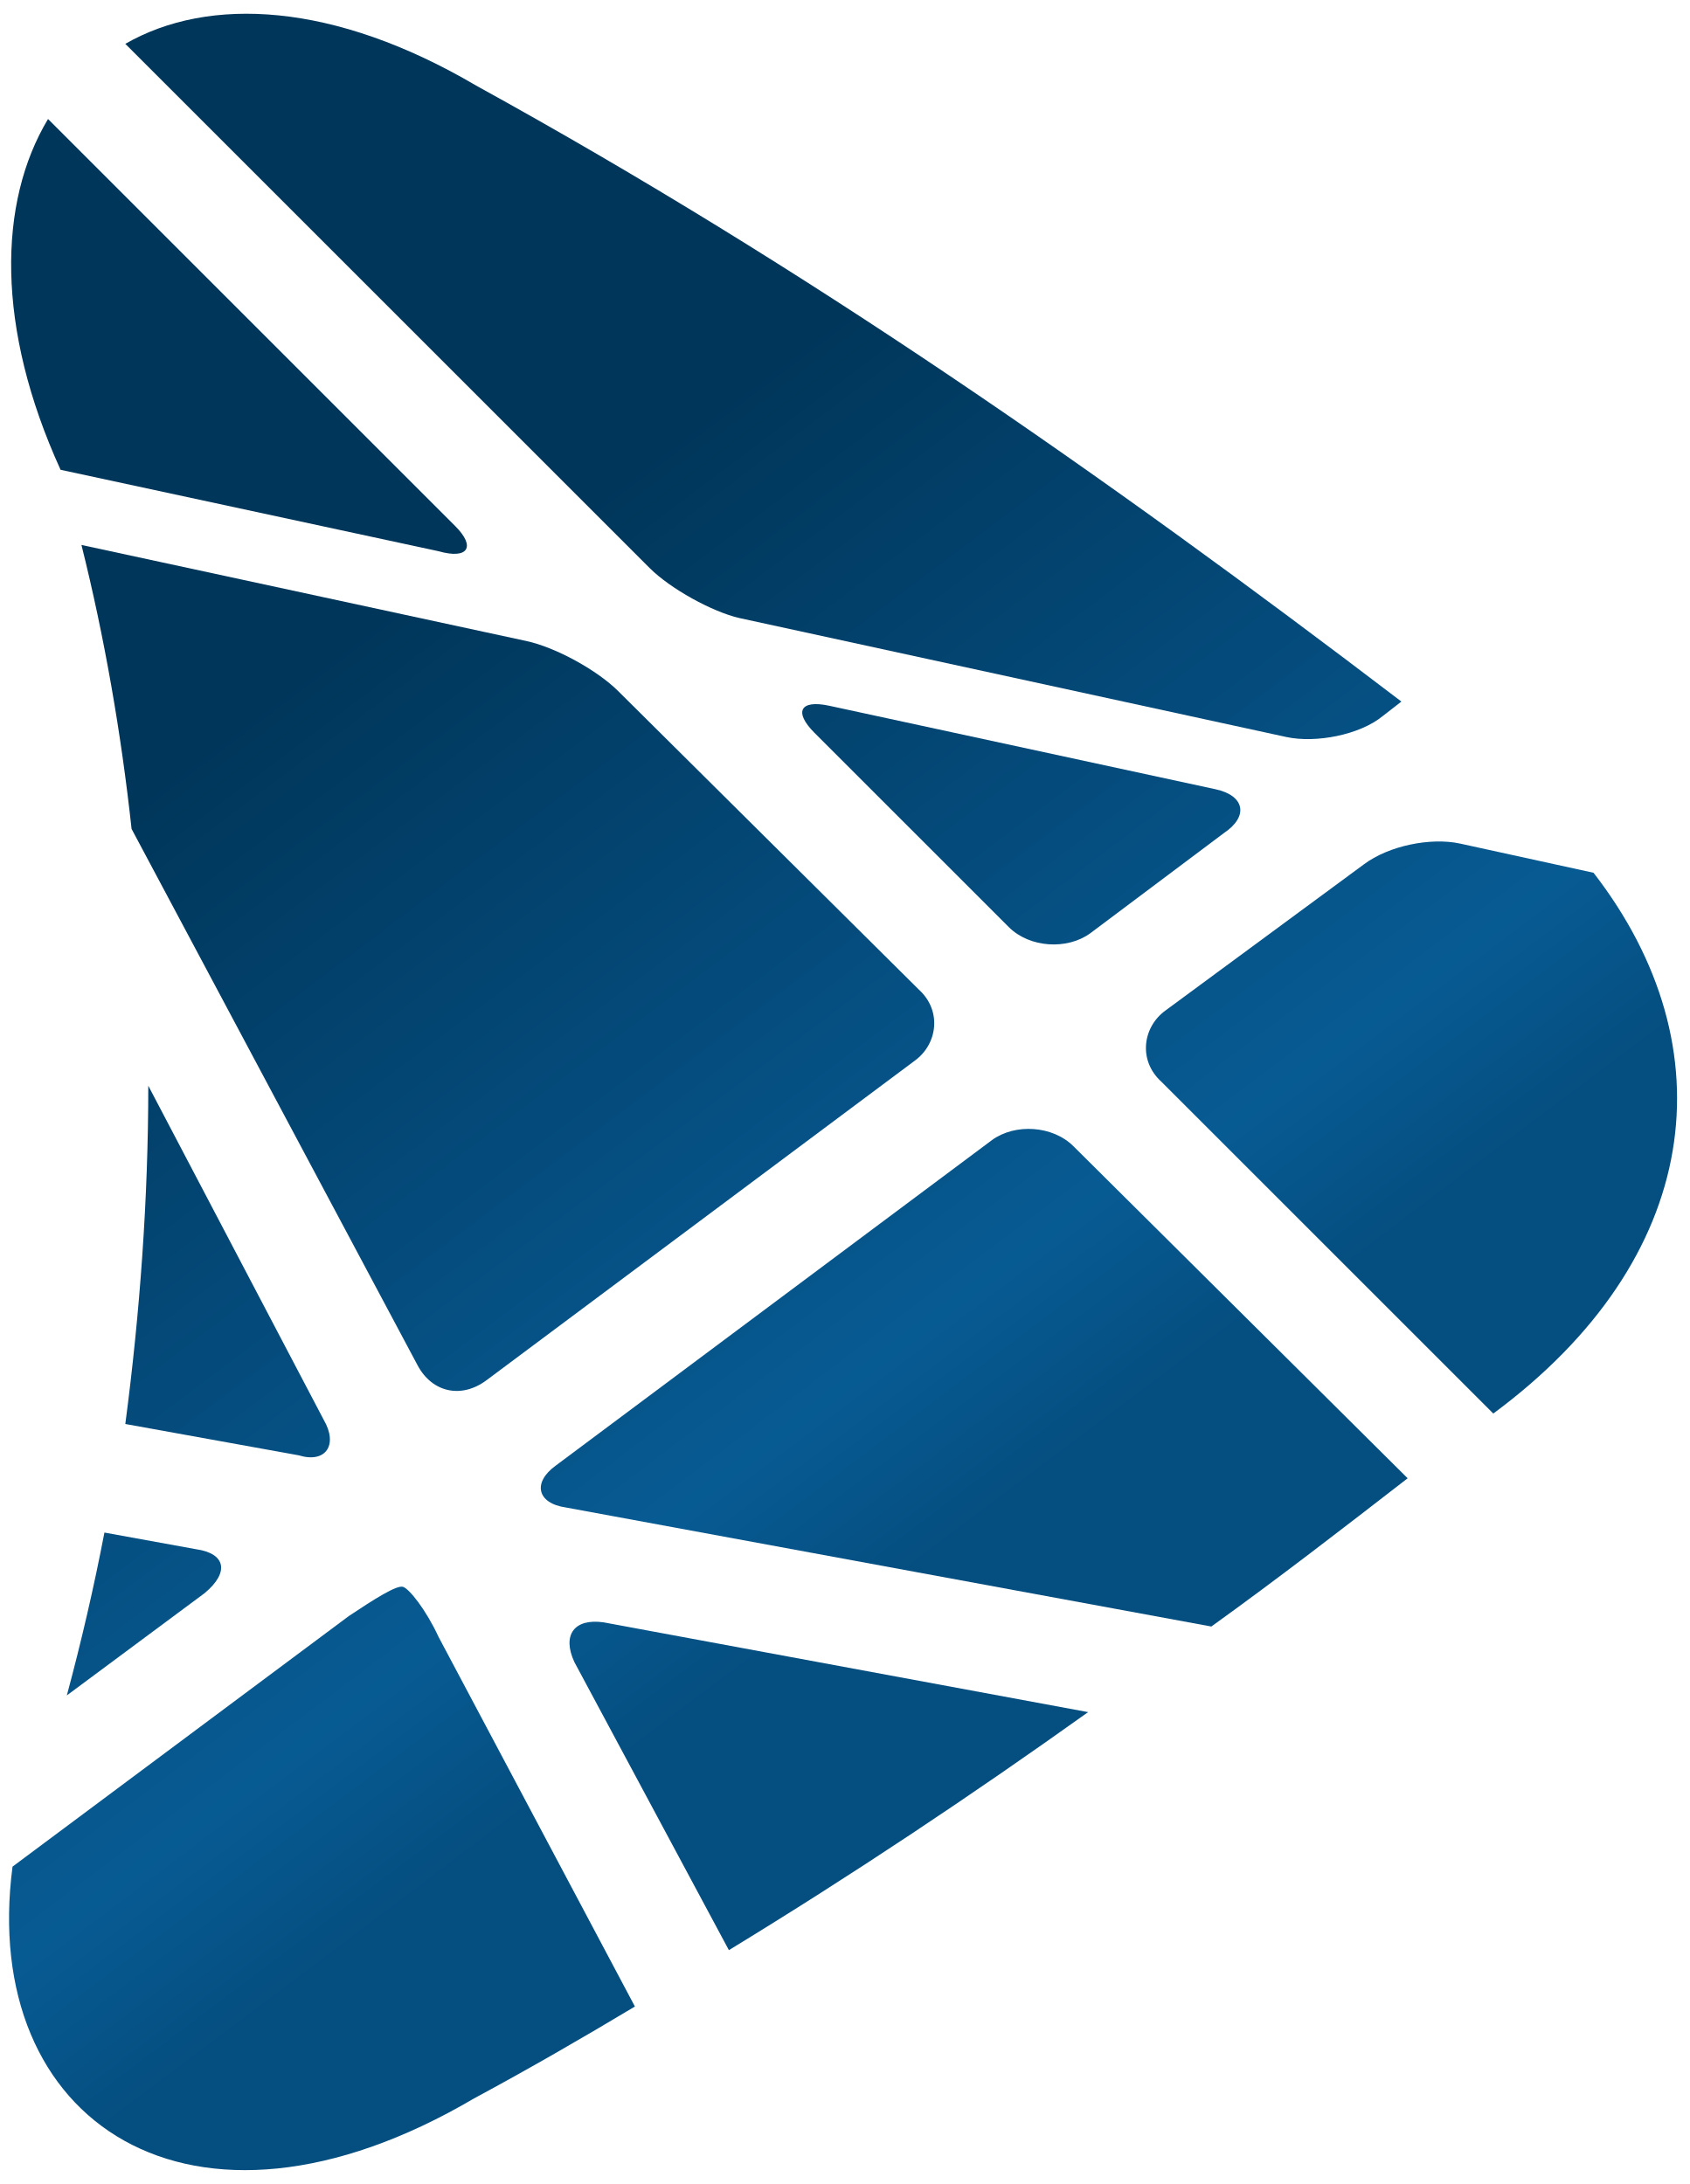
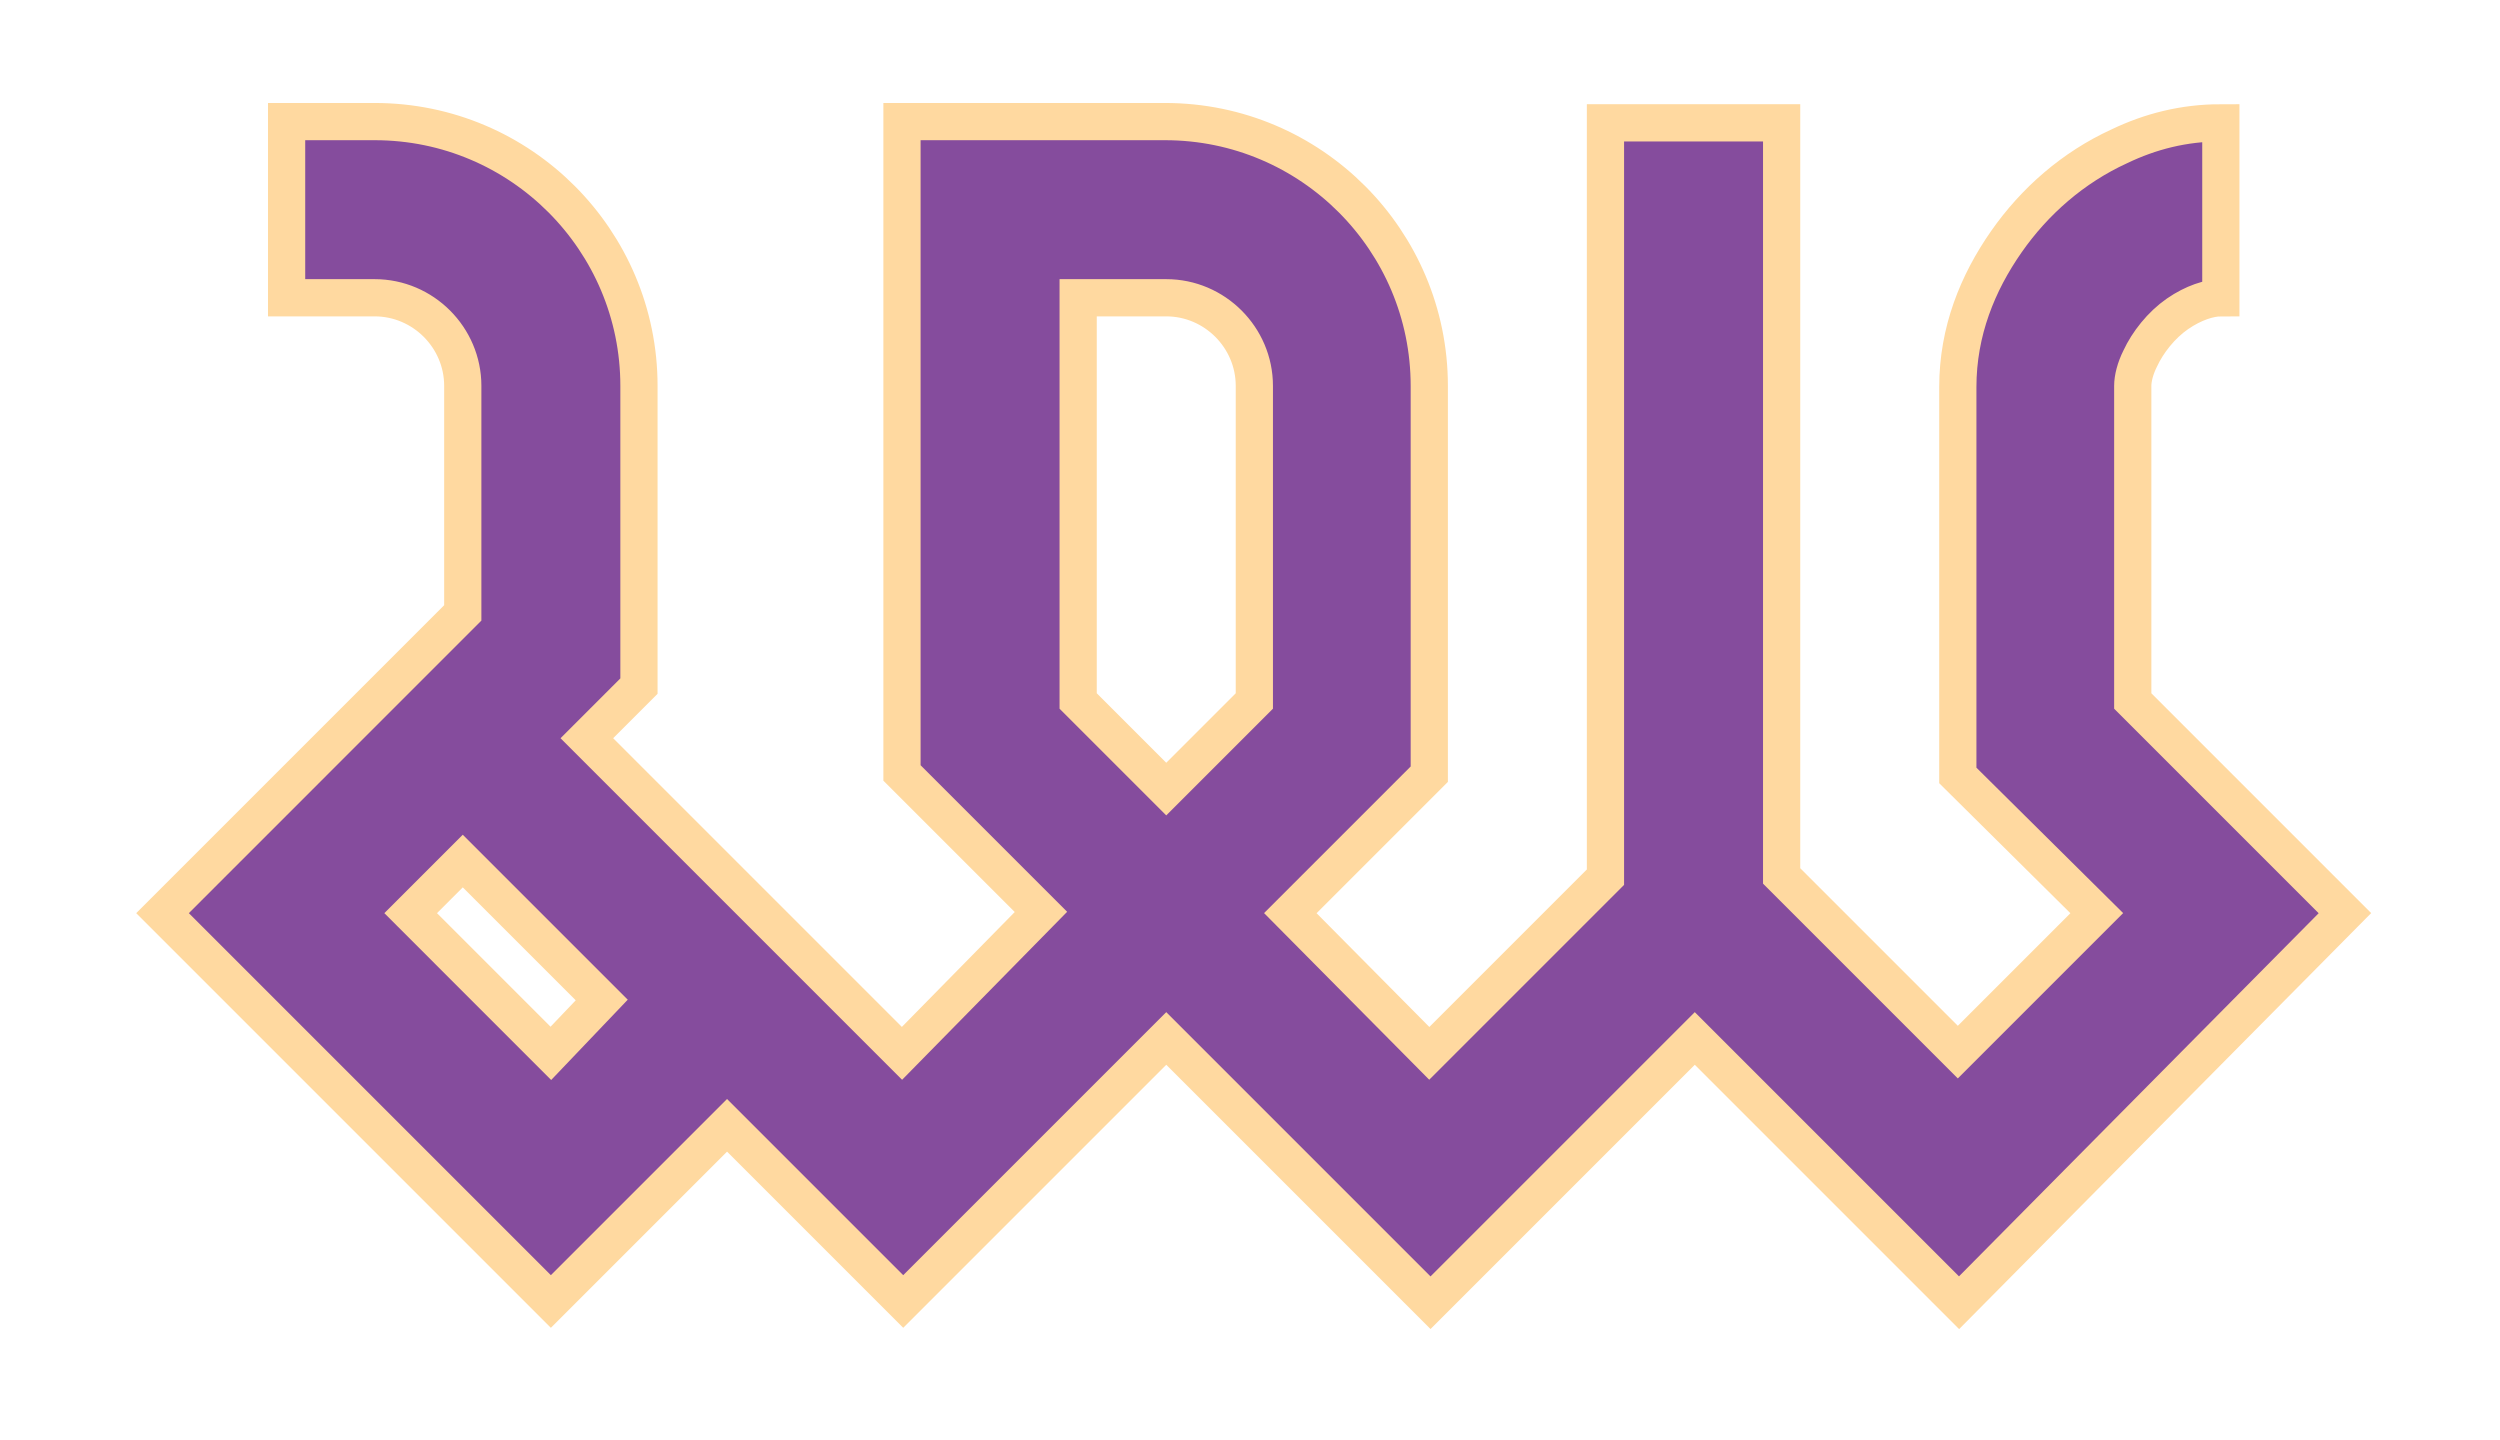
- <svg xmlns="http://www.w3.org/2000/svg" version="1.1" id="Layer_1" x="0px" y="0px" viewBox="0 0 80.9 104.6" style="enable-background:new 0 0 80.9 104.6;" xml:space="preserve">
+ <svg xmlns="http://www.w3.org/2000/svg" version="1.1" id="Layer_1" x="0px" y="0px" viewBox="0 0 201.5 116" style="enable-background:new 0 0 201.5 116;" xml:space="preserve">
  <style type="text/css">
- 	.st0{fill:url(#SVGID_1_);}
- 	.st1{fill:url(#SVGID_2_);}
- 	.st2{fill:url(#SVGID_3_);}
- 	.st3{fill:url(#SVGID_4_);}
- 	.st4{fill:url(#SVGID_5_);}
- 	.st5{fill:url(#SVGID_6_);}
- 	.st6{fill:url(#SVGID_7_);}
- 	.st7{fill:url(#SVGID_8_);}
- 	.st8{fill:url(#SVGID_9_);}
- 	.st9{fill:url(#SVGID_10_);}
+ 	.st0{display:none;fill:#854C9D;stroke:#FFD9A0;stroke-width:3;stroke-linecap:square;}
+ 	.st1{display:none;}
+ 	.st2{display:inline;fill:#854C9D;stroke:#FFD9A0;stroke-width:3;stroke-linecap:square;}
+ 	.st3{display:none;fill:#CE9B51;stroke:#FFD9A0;stroke-width:3;stroke-linecap:square;}
+ 	.st4{fill:#854C9D;stroke:#FFD9A0;stroke-width:3;stroke-linecap:square;}
+ 	.st5{display:none;fill:#854C9D;stroke:#FFD9A0;stroke-width:3;stroke-linecap:square;stroke-miterlimit:10;}
</style>
  <g>
-     <linearGradient id="SVGID_1_" gradientUnits="userSpaceOnUse" x1="-8.929" y1="18.156" x2="45.74" y2="90.704">
-       <stop offset="0" style="stop-color:#00365A" />
-       <stop offset="0.25" style="stop-color:#00365A" />
-       <stop offset="0.571" style="stop-color:#054E80" />
-       <stop offset="0.735" style="stop-color:#075B93" />
-       <stop offset="0.839" style="stop-color:#054E80" />
-       <stop offset="1" style="stop-color:#054E80" />
-     </linearGradient>
-     <path class="st0" d="M27.5,79.6l7.4,13.8C40.8,89.8,46.5,86,52.1,82l-23.2-4.3C27.5,77.5,26.9,78.3,27.5,79.6z" />
-     <linearGradient id="SVGID_2_" gradientUnits="userSpaceOnUse" x1="-28.194" y1="35.617" x2="24.221" y2="105.173">
-       <stop offset="0" style="stop-color:#00365A" />
-       <stop offset="0.25" style="stop-color:#00365A" />
-       <stop offset="0.571" style="stop-color:#054E80" />
-       <stop offset="0.735" style="stop-color:#075B93" />
-       <stop offset="0.839" style="stop-color:#054E80" />
-       <stop offset="1" style="stop-color:#054E80" />
-     </linearGradient>
-     <path class="st1" d="M19.3,76c-0.3-0.1-1.4,0.6-2.6,1.4l-16.1,12c-1.6,12.2,8.5,19.1,22.1,11.1c2.6-1.4,5.2-2.9,7.7-4.4l-9.4-17.7   C20.4,77.1,19.6,76.1,19.3,76z" />
-     <linearGradient id="SVGID_3_" gradientUnits="userSpaceOnUse" x1="29.276" y1="-1.955" x2="80.453" y2="65.959">
-       <stop offset="0" style="stop-color:#00365A" />
-       <stop offset="0.25" style="stop-color:#00365A" />
-       <stop offset="0.571" style="stop-color:#054E80" />
-       <stop offset="0.735" style="stop-color:#075B93" />
-       <stop offset="0.839" style="stop-color:#054E80" />
-       <stop offset="1" style="stop-color:#054E80" />
-     </linearGradient>
-     <path class="st2" d="M65.3,41.4l-9.5,7c-1.1,0.8-1.3,2.4-0.2,3.4l15.9,15.9c10-7.4,11.3-17.5,4.8-25.9l-6.4-1.4   C68.5,40.1,66.5,40.5,65.3,41.4z" />
-     <linearGradient id="SVGID_4_" gradientUnits="userSpaceOnUse" x1="3.886" y1="14.436" x2="55.914" y2="83.48">
-       <stop offset="0" style="stop-color:#00365A" />
-       <stop offset="0.25" style="stop-color:#00365A" />
-       <stop offset="0.571" style="stop-color:#054E80" />
-       <stop offset="0.735" style="stop-color:#075B93" />
-       <stop offset="0.839" style="stop-color:#054E80" />
-       <stop offset="1" style="stop-color:#054E80" />
-     </linearGradient>
-     <path class="st3" d="M51.4,54.9c-1-1-2.8-1.1-3.9-0.3L26.6,70.2c-1.1,0.8-0.9,1.8,0.5,2l30.9,5.7c3.2-2.3,6.3-4.7,9.4-7.1   L51.4,54.9z" />
-     <linearGradient id="SVGID_5_" gradientUnits="userSpaceOnUse" x1="21.779" y1="0.522" x2="74.849" y2="70.95">
-       <stop offset="0" style="stop-color:#00365A" />
-       <stop offset="0.25" style="stop-color:#00365A" />
-       <stop offset="0.571" style="stop-color:#054E80" />
-       <stop offset="0.735" style="stop-color:#075B93" />
-       <stop offset="0.839" style="stop-color:#054E80" />
-       <stop offset="1" style="stop-color:#054E80" />
-     </linearGradient>
-     <path class="st4" d="M58.2,37.8l-18.5-4c-1.4-0.3-1.7,0.3-0.7,1.3l9.3,9.3c1,1,2.8,1.1,3.9,0.3l6.4-4.8   C59.8,39.1,59.6,38.1,58.2,37.8z" />
-     <linearGradient id="SVGID_6_" gradientUnits="userSpaceOnUse" x1="4.568" y1="13.524" x2="57.092" y2="83.226">
-       <stop offset="0" style="stop-color:#00365A" />
-       <stop offset="0.25" style="stop-color:#00365A" />
-       <stop offset="0.571" style="stop-color:#054E80" />
-       <stop offset="0.735" style="stop-color:#075B93" />
-       <stop offset="0.839" style="stop-color:#054E80" />
-       <stop offset="1" style="stop-color:#054E80" />
-     </linearGradient>
-     <path class="st5" d="M21.8,25.2L2.3,5.7c-2.4,4-2.5,10,0.6,16.8l18.1,3.9C22.4,26.8,22.8,26.2,21.8,25.2z" />
-     <linearGradient id="SVGID_7_" gradientUnits="userSpaceOnUse" x1="-17.2" y1="28.73" x2="34.443" y2="97.263">
-       <stop offset="0" style="stop-color:#00365A" />
-       <stop offset="0.25" style="stop-color:#00365A" />
-       <stop offset="0.571" style="stop-color:#054E80" />
-       <stop offset="0.735" style="stop-color:#075B93" />
-       <stop offset="0.839" style="stop-color:#054E80" />
-       <stop offset="1" style="stop-color:#054E80" />
-     </linearGradient>
-     <path class="st6" d="M15.5,68L7.1,52c0,5.4-0.4,10.9-1.1,16.2l8.3,1.5C15.6,70.1,16.2,69.2,15.5,68z" />
-     <linearGradient id="SVGID_8_" gradientUnits="userSpaceOnUse" x1="23.14" y1="7.043552e-02" x2="76.637" y2="71.063">
-       <stop offset="0" style="stop-color:#00365A" />
-       <stop offset="0.25" style="stop-color:#00365A" />
-       <stop offset="0.571" style="stop-color:#054E80" />
-       <stop offset="0.735" style="stop-color:#075B93" />
-       <stop offset="0.839" style="stop-color:#054E80" />
-       <stop offset="1" style="stop-color:#054E80" />
-     </linearGradient>
-     <path class="st7" d="M35.4,29.6l26.2,5.7c1.4,0.3,3.5-0.1,4.6-1l0.9-0.7C52.8,22.7,38.6,12.8,22.8,4.1C16,0.1,10-0.2,6,2.1   l25.1,25.1C32.1,28.2,34.1,29.3,35.4,29.6z" />
-     <linearGradient id="SVGID_9_" gradientUnits="userSpaceOnUse" x1="-24.695" y1="36.09" x2="24.918" y2="101.928">
-       <stop offset="0" style="stop-color:#00365A" />
-       <stop offset="0.25" style="stop-color:#00365A" />
-       <stop offset="0.571" style="stop-color:#054E80" />
-       <stop offset="0.735" style="stop-color:#075B93" />
-       <stop offset="0.839" style="stop-color:#054E80" />
-       <stop offset="1" style="stop-color:#054E80" />
-     </linearGradient>
-     <path class="st8" d="M9.4,74.2L5,73.4c-0.5,2.6-1.1,5.2-1.8,7.8l6.6-4.9C11,75.3,10.8,74.4,9.4,74.2z" />
-     <linearGradient id="SVGID_10_" gradientUnits="userSpaceOnUse" x1="1.12" y1="15.426" x2="52.975" y2="84.24">
-       <stop offset="0" style="stop-color:#00365A" />
-       <stop offset="0.25" style="stop-color:#00365A" />
-       <stop offset="0.571" style="stop-color:#054E80" />
-       <stop offset="0.735" style="stop-color:#075B93" />
-       <stop offset="0.839" style="stop-color:#054E80" />
-       <stop offset="1" style="stop-color:#054E80" />
-     </linearGradient>
-     <path class="st9" d="M20,65.4c0.7,1.3,2.1,1.6,3.3,0.7l20.5-15.3c1.1-0.8,1.3-2.4,0.2-3.4L29.6,33.1c-1-1-3-2.1-4.4-2.4L3.9,26.1   c1.1,4.4,1.9,9,2.4,13.6L20,65.4z" />
+     <polygon class="st0" points="553.3,332.3 554.8,333 552.6,326.6 551.9,328 534.7,333.7 534.4,332.6 539.4,322.6 550.1,319.1    548,312.6 546.6,315.5 529.4,321.2 526.5,319.8 528.7,326.2 535.1,324.1 530.8,332.6 533.3,340.2 534,338.7  " />
+     <polygon class="st0" points="544.9,360.9 548.5,366.6 548.9,365.1 559.4,358.5 560.9,352.3 567.1,353.7 563.6,348 561.6,349.2    552.3,347 560,342.2 556.4,336.4 555.7,339.5 539.3,349.7 537.8,349.3 540.7,354.1 548.4,349.4 557.8,351.5 557.1,354.7    546.5,361.2  " />
+     <polygon class="st0" points="577.6,367.4 579.2,367.5 570.1,357.4 565.3,357.1 572.9,365.5 559.5,377.7 557.9,377.6 562.5,382.6    562.5,381  " />
+     <polygon class="st0" points="663.5,400 664.6,398.9 651.1,399.1 647.7,402.5 659,402.4 659.3,420.5 658.2,421.6 665,421.5    663.9,420.4  " />
+     <polygon class="st0" points="768.6,314.5 767.8,313.1 764.1,326.2 766.4,330.4 769.5,319.5 786.9,324.4 787.7,325.8 789.6,319.3    788.2,320.1  " />
+     <polygon class="st0" points="583.4,366.2 588.2,365.8 600.3,375.9 595.6,376.3  " />
+     <polygon class="st0" points="593.9,381.1 595.5,380.9 582.9,371.4 578.1,372 588.9,380.2 579.4,392.9 576.7,390.8 571.9,391.5    581.9,399 581.7,397.4  " />
+     <polygon class="st0" points="603.7,410.3 609.8,413.2 609.2,411.7 618,393.3 619.5,392.7 612.3,389.4 603.3,392.6 606.2,386.5    600,383.5 601.1,386.6 592.9,404 591.4,404.5 597.5,407.4 597,405.9 601.3,396.7 611.9,392.9 612.9,393.4 605.2,409.8  " />
+     <polygon class="st0" points="625,395.6 624.2,394.3 636.3,396.8 632.3,399.5 629,398.8 627.8,404.3 632.3,405.2 633.6,404.4    632.2,411 631.3,409.7 626.9,408.7 625.7,414.3 635.7,416.4 639.4,398.6 638.6,397.3 645.2,398.7 643.9,399.6 639.7,419.5    640.6,420.8 619.5,416.4 620.8,415.6 622.2,408.9 626.3,406.3 623.6,402.3  " />
+     <polygon class="st0" points="694.6,394.8 693.1,394.2 704.5,389.1 702.8,393.6 699.7,395 702,400.2 706.1,398.3 706.7,396.8    709.5,403 708,402.4 703.9,404.3 706.2,409.5 715.5,405.3 708,388.8 706.5,388.2 712.7,385.4 712.2,386.9 720.5,405.5 722,406    702.4,414.9 703,413.4 700.2,407.2 701.9,402.7 697.4,401  " />
+     <polygon class="st0" points="754.1,348.4 752.5,348.8 758.4,337.9 759.8,342.5 758.2,345.5 763.2,348.1 765.3,344.1 764.9,342.6    770.9,345.8 769.3,346.3 767.2,350.3 772.2,352.9 777,343.9 761,335.4 759.5,335.9 762.7,329.9 763.2,331.4 781.1,341 782.6,340.6    772.5,359.5 772,358 766.1,354.8 764.7,350.2 760.1,351.6  " />
+     <polygon class="st0" points="734.1,371.1 734.3,369.6 729,373.7 730.6,373.9 740.4,386.4 732.4,385.4 731.5,393.4 721,380    715.7,384.2 718.8,384.6 730.7,399.7 730.5,401.3 735,397.8 734.3,396.9 735.2,389 743.2,389.9 743.9,390.8 748.3,387.3    746.7,387.2  " />
+     <polygon class="st0" points="746,358 747.6,357.8 764.2,369.6 764.4,371.2 769.1,364.8 765.9,365.3 750.3,354.1 750,352.5  " />
+     <polygon class="st0" points="687.5,396.6 688.3,395.3 672.8,398.6 670.2,402.6 683.5,399.8 686.3,413 676.9,407 672.5,407.9    675.4,421.2 682,419.8 679.3,418 677.9,411.4 687.3,417.5 687.5,418.6 693.1,417.4 691.7,416.5  " />
+     <polygon class="st0" points="681.1,388 686.5,386.6 684.9,389.3 692.6,387.3 690.2,391.5 682.5,393.5  " />
+     <g class="st1">
+       <polygon class="st2" points="739.2,369.7 743,365.5 743.2,368.7 748.5,362.8 748.8,367.6 743.4,373.5   " />
+       <polygon class="st2" points="746.8,376.5 750.6,372.3 750.7,375.5 756.1,369.7 756.3,374.5 750.9,380.3   " />
+     </g>
+     <path class="st3" d="M823,327.4c-17.3,68.8-76.7,122.1-151.4,128.1c-4.6,0.4-9.1,0.5-13.6,0.6v0.2c-4.5,0-9.1-0.2-13.6-0.6   c-74.7-6-134.2-59.4-151.4-128.3c1.3,1.1,5.2,1.1,7-0.4c2.2-1.9,2.1-4.2,2.1-4.2c-1.2,1.4-3.7,1.8-6,1c-3.5-1.3-4.8-4.5-5.1-5.6   c-2-10.3-3-21-3-31.8c2.1,8.1,10.2,12,18.7,16.9c8.5,4.9,11.9,13.1,13.1,17.1c0.2,0.8,0.4,1.5,0.6,2.3l0,0l0,0   c15,56.7,64.4,100.4,126.2,105.4c3.8,0.3,7.6,0.5,11.4,0.5v-0.2c3.8,0,7.6-0.2,11.4-0.5c61.8-5,111.2-48.7,126.2-105.4l0,0l0,0   c0.2-0.8,0.4-1.5,0.6-2.3c1.2-4,4.7-12.2,13.1-17.1c8.5-4.9,16.6-8.8,18.7-16.9c0,10.9-1,21.5-3,31.9c0-0.2,0-0.3,0-0.3   s-1,4.4-5.2,6c-2.2,0.8-4.7,0.4-6-1c0,0-0.1,2.3,2.1,4.2C817.8,328.5,821.8,328.6,823,327.4z M505.3,340.9l-1.3,3l4,10.1l0.4-1   l12.9-5.2l1,0.4l-1.7-4.3l-0.4,1l-7.9,3.2l-3.6,1.4l-2.3-5.8l11.5-4.6l1,0.4l-1.7-4.3l-0.4,1L505.3,340.9z M515.6,368.3l0.3-1.1   l10-6l-2.1,8.5l-4.6,2.8l-1.1-0.3l2.4,4l0.3-1.1l11.9-7.2l1.1,0.3l-2.4-4l-0.3,1.1l-4.6,2.8l2.1-8.5l-2-3.3l-0.3,1.1l-12,7.2   l-1.1-0.3L515.6,368.3z M528.2,385.8l-1.1-0.1l2.8,3.7l0.1-1.1l11.1-8.4l1.1,0.1l-2.8-3.7l-0.2,1.1L528.2,385.8z M611.8,443.3   l-1,0.5l4.5,1.2l-0.5-1l3.7-13.4l1-0.5l-4.5-1.2l0.5,1L611.8,443.3z M553.3,412l-1.1,0.1l9.7,7.7l-0.4-3.3l-4.9-3.8l2.9-3.6   l4.2,3.4l0.1,1.1l2.4-3l-1.1,0.1l-4.3-3.4l2.4-3l4.3,3.4l3.3-0.4l-9.1-7.2l0.1,1.1L553.3,412z M704.9,443.1l-0.5,1l4.4-1.3l-1-0.5   l-0.4-1.5l-1.3-4.4l5.2-1.6l1,0.5l-1.1-3.7l-0.5,1l-5.2,1.6l-1.1-3.7l5.2-1.6l1.6-2.9l-11.1,3.4l1,0.5L704.9,443.1z M574,427.6   l-0.3-1.1l2.7-4.7l0.7,0.4l2,7.4l-0.4,0.7l4,2.3l-2.3-8.5l2,1.2l3.2-0.9l2.3-4l-0.9-3.2l-9.4-5.4l0.3,1.1l-7,12.1l-1.1,0.3   L574,427.6z M585.3,418.8l-2.3,4l-5.4-3.1l2.3-4L585.3,418.8z M736.7,430.7l-1-0.3l-2.2-4.1l6.1-3.3l0.9-3.1l-2.6-4.8l-3.1-0.9   l-9.5,5.1l1,0.3l6.6,12.3l-0.3,1L736.7,430.7z M735.2,416.6l2.6,4.8l-5.5,2.9l-2.6-4.8L735.2,416.6z M637.6,436.2l2.7-1.9l-5.3-0.9   l0,0l-4.6-0.8l0,0l-2.3-0.4l-2.7,1.9l5.3,0.9l-2.1,12.2l-0.9,0.6l4.6,0.8l-0.6-0.9l2.1-12.2L637.6,436.2z M677.8,436.3l1.9,12.2   l-0.6,0.9l9.9-1.6l1.9-2.7l-1.9-12.2l0.6-0.9l-9.9,1.6L677.8,436.3z M687.9,445.6l-5.4,0.8l-1.7-10.7l5.4-0.8L687.9,445.6z    M765.1,389.2l5.6,15.3v1.1l3.3-3.3h-1.1l-3.3-8.7l8.8,3.2v1.1l3.3-3.3h-1.1L765.1,389.2z M788.5,359.5l8.6,12l0.3,1l2-3.7l-1,0.3   l-5.1-6.8l8.5,0.7l0.3,1l2-3.7l-1,0.3L788.5,359.5z M790.5,382.8l-4.4-3.3l-3.6-9.4l-0.2-1.1l-2.8,3.7l1.1-0.2l2.7,6.8l-7.3-0.6   l-0.2-1.1l-2.8,3.7l1.1-0.2l10,0.7l4.4,3.3l0.2,1.1l2.8-3.7L790.5,382.8z M659.3,436l0.8-0.8l-4.6-0.1l0.8,0.8l-4,6.1l-3.7-6.3   l0.8-0.8l-4.6-0.1l0.8,0.8l5.2,8.6l-0.2,5.5l-0.8,0.8l4.6,0.1l-0.8-0.8l0.2-5.5L659.3,436z M796.3,347.8l11.5,4.6l0.4,1l3.8-9.3   l-1.3-3l-11.5-4.6l-0.4-1l-3.8,9.3L796.3,347.8z M809.6,343.9l-2,5l-10.1-4l2-5L809.6,343.9z M764.3,411.8l-1.1-0.1l-8.5-11   l0.1-1.1l-3.7,2.8l1.1,0.1l3.3,4.3l-4.9,3.8l-3.3-4.3l0.1-1.1l-3.7,2.8l1.1,0.1l8.5,11l-0.1,1.1l3.7-2.8l-1.1-0.1l-3.8-4.9l4.9-3.8   l3.8,4.9l-0.1,1.1L764.3,411.8z M594.2,427.7l1.3,3l5,2l-1.8,4.3l-4.3-1.8l0,0l-3.6-1.5l1.3,3l9.3,3.8l-0.4-1l2.3-5.7l-1.3-3l-5-2   l1.5-3.6l7.9,3.2l-1.3-3l-9.3-3.8l0.4,1L594.2,427.7z M540.1,401.3l15.4-5.4h1.1l-3.3-3.3v1.1l-8.2,2.7l2.8-8.2h1.1l-3.3-3.3v1.1   L540.1,401.3z" />
+     <path class="st4" d="M171.9,56.5V31.1c0-0.6,0.2-1.4,0.6-2.2c0.6-1.3,1.7-2.7,3-3.6s2.6-1.3,3.5-1.3V9.9c-3,0-5.7,0.7-8.2,1.9   c-3.7,1.7-6.8,4.4-9.1,7.7s-3.9,7.2-3.9,11.7v31.3L169,73.6l-11.2,11.2l-14.2-14.2V9.9h-14.2v60.8l-14.2,14.2L104,73.6l0,0l0,0   l11.2-11.2V31.1c0-11.7-9.5-21.3-21.3-21.3H79.8l0,0h-7.1c0,12.3,0-1,0,49.6v2.9l11.2,11.2L72.7,84.9L47.3,59.5l4.2-4.2V31.1   c0-11.7-9.5-21.3-21.3-21.3h-7.1V24h7.1c3.9,0,7.1,3.2,7.1,7.1v18.3L13.1,73.6l31.3,31.3l14.2-14.2l14.2,14.2L94,83.7l21.3,21.3   l21.3-21.3l21.3,21.3L189,73.6L171.9,56.5z M44.4,84.9L33.1,73.6l4.2-4.2l11.2,11.2L44.4,84.9z M86.9,56.5V24H94   c3.9,0,7.1,3.2,7.1,7.1v25.4L94,63.6L86.9,56.5z" />
+     <path class="st5" d="M721.8,45.3C672,21,658,2.7,658,2.7S644.1,21,594.3,45.3c-27.9,13.6-56.7,28.8-56.7,71.4   c0,20.4,7.1,169.6,7.1,169.6s2.8-3.8,6-6.9c5.5-5.2,5.4-11.4,0.1-13.6c0,0,1.2-3.3,4.5-3.3V258h8.1c0,0-2.8-1.9-2.8-6.2   c0-3.5,2.1-5.5,5.8-8.1c3.6-2.6,4.8-5.3,2.5-6.8c0,0-2,0.4-1,2.4c0,0-2.4-0.3-2-2.1c0,0-2.2,1.2-3.7,0.3c-1.6-0.9-2.1-2.2-2.1-2.2   s1.4,0.2,2.4-0.2c1-0.5,2.1-1.3,2.1-1.3s-1.8-0.4-2.6-0.3c-0.8,0.2-2,0.7-3.3-0.2c-1.4-0.9-2.4-3.4-2.4-5.6c0,0,1.4,1.1,3.3,1.1   c0,0-2.3-2.2-2.8-4.8c-0.6-2.5-0.8-8.1,3.1-10.3c0,0-1.7,3.8,1.7,7.1l6.2,5.6c0,0-0.1-1.1,1.5-2.5c0,0,0.1,2.1,1.6,3.6   c0.8,0.8,2,1.9,2.9,3.4v-21.3c0,0-0.5-2-1.4-2.4c0,0,1.2-1.6,2.8-1.6c0,0,0-0.6,0-1.6c0-1.1-3.2-2.5-3.2-5.1c0-2.4,3-2.7,3-2.7   s0-1.8,0-2.4c0-0.6-1.9-1.3-1.9-2.9c0-1.9,2.2-2.1,2.2-2.1v-6.6c0,0-1.3-2.6-3.1-4v-2h3.3v-21l1.4-3.1h1l1.4,3.1v21h3.3v2   c-1.8,1.4-3.1,4-3.1,4v6.6c0,0,2.2,0.2,2.2,2.1c0,1.6-1.9,2.3-1.9,2.9c0,0.6,0,2.4,0,2.4s3,0.3,3,2.7c0,2.6-3.2,4.1-3.2,5.1   c0,1.1,0,1.6,0,1.6c1.7,0,2.8,1.6,2.8,1.6c-0.9,0.4-1.4,2.4-1.4,2.4v37.7c1.5-1.1,2.9-4.9,3.3-8.9c0.3-3.4,0.8-6.4,2.3-9.2   c0,0,0.9,1.7,2.2,2.2c0,0-0.4-1.3,0-3.5c0.8-4.6,4.1-7.7,6.2-9.7c0,0-2.8-1.7-3.1-4.7c-0.3-2.1,1.2-5.8,3.6-7.6   c3.3-2.5,4.4-5.2,2.1-6.7c0,0-1.9,0.4-0.9,2.3c0,0-2.2-0.3-1.9-2c0,0-2.1,1.1-3.5,0.3c-1.5-0.9-2-2.1-2-2.1s1.3,0.2,2.2-0.2   s2-1.2,2-1.2s-1.7-0.4-2.4-0.3c-0.7,0.1-1.9,0.6-3.2-0.2c-1.3-0.9-2.2-3.2-2.2-5.3c0,0,1.3,1.1,3.2,1.1c0,0-2.1-2.1-2.7-4.6   c-0.6-2.4-0.8-7.7,3-9.8c0,0-1.6,3.6,1.6,6.7l5.2,5.1c0,0,0-1,0.5-2.1c0,0,0.3,1.1,2,2.5c1.5,1.3,2.6,2.5,2.9,3.3v-15.6   c0,0-0.5-2-1.4-2.4c0,0,1.2-1.6,2.8-1.6c0,0,0-0.6,0-1.6c0-1.1-3.2-2.5-3.2-5.1c0-2.4,3-2.7,3-2.7s0-1.8,0-2.4   c0-0.6-1.9-1.3-1.9-2.9c0-1.9,2.2-2.1,2.2-2.1v-6.6c0,0-1.3-2.6-3.1-4v-2h3.3v-21l1.4-3.1h1l1.4,3.1v21h3.3v2c-1.8,1.4-3.1,4-3.1,4   v6.6c0,0,2.2,0.2,2.2,2.1c0,1.6-1.9,2.3-1.9,2.9c0,0.6,0,2.4,0,2.4s3,0.3,3,2.7c0,2.6-3.2,4.1-3.2,5.1c0,1.1,0,1.6,0,1.6   c1.7,0,2.8,1.6,2.8,1.6c-0.9,0.4-1.4,2.4-1.4,2.4v31.2c1.5-1,3-4.5,3.4-8.2c0.3-3.2,0.8-5.9,2.4-8.4c0,0,0.9,1.5,2.3,2   c0,0-0.4-1.2,0-3.3c0.9-4.3,4.3-7.1,6.4-8.9c0,0-2.9-1.5-3.2-5.1c-0.2-2,1.5-4.5,3.6-7c1.9-2.2,3.8-4.9,1.5-5.9   c0,0-1.8,0.4-0.9,2.2c0,0-2.1-0.3-1.8-1.9c0,0-2,1.1-3.4,0.3s-1.9-2-1.9-2s1.2,0.2,2.1-0.2c0.9-0.4,1.9-1.2,1.9-1.2   s-1.6-0.4-2.3-0.3c-0.7,0.1-1.8,0.6-3-0.2s-2.1-3-2.1-5.1c0,0,1.2,1,3,1c0,0-2-2-2.6-4.3c-0.5-2.3-0.5-7.1,2.6-9.1   c0,0-1.3,3.2,1.7,6.2l5.6,5.1c0,0-0.1-1.1,1.3-2.1c0,0,0.1,1.7,1.4,3c0.6,0.7,1.6,1.6,2.3,2.8v-17.5c0,0-0.5-2-1.4-2.4   c0,0,1.2-1.6,2.8-1.6c0,0,0-0.6,0-1.6c0-1.1-3.2-2.5-3.2-5.1c0-2.4,3-2.7,3-2.7s0-1.8,0-2.4s-1.9-1.3-1.9-2.9   c0-1.9,2.2-2.1,2.2-2.1v-6.6c0,0-1.3-2.6-3.1-4v-2h3.3v-21l1.4-3.1h1l1.4,3.1v21h3.3v2c-1.8,1.4-3.1,4-3.1,4v6.6   c0,0,2.2,0.2,2.2,2.1c0,1.6-1.9,2.3-1.9,2.9s0,2.4,0,2.4s3,0.3,3,2.7c0,2.6-3.2,4.1-3.2,5.1c0,1.1,0,1.6,0,1.6   c1.7,0,2.8,1.6,2.8,1.6c-0.9,0.4-1.4,2.4-1.4,2.4v31.5c1.5-1,3-4.5,3.4-8.2c0.3-3.2,0.8-5.9,2.4-8.4c0,0,0.9,1.5,2.3,2   c0,0-0.4-1.2,0-3.3c0.9-4.3,6.4-6.2,6.4-8c0,0,0.4-1.5-1.5-2.1c-2.4-0.7-3.7-2.3-4-3.9c-0.6-2.9,1.3-5,1.3-5s0.2,1.7,1.7,2.2   c0,0-1.4-1.9,0.9-3.9c2.5-2.1,2.5-3,2.5-3s0.7,0.5,1.1,1.9c0,0,1.1-0.5,1.1-1.5c0-0.7-0.5-0.9-0.5-2.2c0-0.8,1.8-2.3,1.8-2.3v-16.1   c0,0-0.5-2-1.4-2.4c0,0,1.2-1.6,2.8-1.6c0,0,0-0.6,0-1.6c0-1.1-3.2-2.5-3.2-5.1c0-2.4,3-2.7,3-2.7s0-1.8,0-2.4s-1.9-1.3-1.9-2.9   c0-1.9,2.2-2.1,2.2-2.1v-6.6c0,0-1.3-2.6-3.1-4v-2h3.3v-21l1.4-3.1h1l1.4,3.1v21h3.3v2c-1.8,1.4-3.1,4-3.1,4V89   c0,0,2.2,0.2,2.2,2.1c0,1.6-1.9,2.3-1.9,2.9s0,2.4,0,2.4s3,0.3,3,2.7c0,2.6-3.2,4.1-3.2,5.1c0,1.1,0,1.6,0,1.6   c1.7,0,2.8,1.6,2.8,1.6c-0.9,0.4-1.4,2.4-1.4,2.4v16.1c0,0,1.8,1.5,1.8,2.3c0,1.3-0.5,1.5-0.5,2.2c0,1,1.1,1.5,1.1,1.5   c0.4-1.4,1.1-1.9,1.1-1.9s0,0.9,2.5,3c2.3,1.9,0.9,3.9,0.9,3.9c1.4-0.5,1.7-2.2,1.7-2.2s1.9,2,1.3,5c-0.3,1.6-1.6,3.2-4,3.9   c-2,0.6-1.5,2.1-1.5,2.1c0,1.8,5.5,3.8,6.4,8c0.4,2.1,0,3.3,0,3.3c1.3-0.5,2.3-2,2.3-2c1.6,2.5,2.1,5.3,2.4,8.4   c0.4,3.7,1.9,7.2,3.4,8.2v-31.5c0,0-0.5-2-1.4-2.4c0,0,1.2-1.6,2.8-1.6c0,0,0-0.6,0-1.6c0-1.1-3.2-2.5-3.2-5.1c0-2.4,3-2.7,3-2.7   s0-1.8,0-2.4s-1.9-1.3-1.9-2.9c0-1.9,2.2-2.1,2.2-2.1v-6.6c0,0-1.3-2.6-3.1-4v-2h3.3v-21l1.4-3.1h1l1.4,3.1v21h3.3v2   c-1.8,1.4-3.1,4-3.1,4v6.6c0,0,2.2,0.2,2.2,2.1c0,1.6-1.9,2.3-1.9,2.9s0,2.4,0,2.4s3,0.3,3,2.7c0,2.6-3.2,4.1-3.2,5.1   c0,1.1,0,1.6,0,1.6c1.7,0,2.8,1.6,2.8,1.6c-0.9,0.4-1.4,2.4-1.4,2.4v17.5c0.6-1.2,1.6-2.1,2.3-2.8c1.3-1.4,1.4-3,1.4-3   c1.4,0.9,1.3,2.1,1.3,2.1l5.6-5.1c3-3,1.7-6.2,1.7-6.2c3.1,2.1,3.1,6.8,2.6,9.1s-2.6,4.3-2.6,4.3c1.8,0,3-1,3-1   c0,2-0.9,4.3-2.1,5.1c-1.2,0.8-2.3,0.3-3,0.2s-2.3,0.3-2.3,0.3s1,0.7,1.9,1.2c0.9,0.4,2.1,0.2,2.1,0.2s-0.4,1.2-1.9,2   c-1.4,0.8-3.4-0.3-3.4-0.3c0.4,1.6-1.8,1.9-1.8,1.9c0.9-1.8-0.9-2.2-0.9-2.2c-2.3,1-0.4,3.8,1.5,5.9c2.1,2.4,3.8,5,3.6,7   c-0.3,3.7-3.2,5.1-3.2,5.1c2.1,1.8,5.5,4.7,6.4,8.9c0.4,2.1,0,3.3,0,3.3c1.3-0.5,2.3-2,2.3-2c1.6,2.5,2.1,5.3,2.4,8.4   c0.4,3.7,1.9,7.2,3.4,8.2V177c0,0-0.5-2-1.4-2.4c0,0,1.2-1.6,2.8-1.6c0,0,0-0.6,0-1.6c0-1.1-3.2-2.5-3.2-5.1c0-2.4,3-2.7,3-2.7   s0-1.8,0-2.4c0-0.6-1.9-1.3-1.9-2.9c0-1.9,2.2-2.1,2.2-2.1v-6.6c0,0-1.3-2.6-3.1-4v-2h3.3v-21l1.4-3.1h1l1.4,3.1v21h3.3v2   c-1.8,1.4-3.1,4-3.1,4v6.6c0,0,2.2,0.2,2.2,2.1c0,1.6-1.9,2.3-1.9,2.9c0,0.6,0,2.4,0,2.4s3,0.3,3,2.7c0,2.6-3.2,4.1-3.2,5.1   c0,1.1,0,1.6,0,1.6c1.7,0,2.8,1.6,2.8,1.6c-0.9,0.4-1.4,2.4-1.4,2.4v15.6c0.3-0.8,1.4-2,2.9-3.3c1.7-1.4,2-2.5,2-2.5   c0.5,1.1,0.5,2.1,0.5,2.1l5.2-5.1c3.2-3.1,1.6-6.7,1.6-6.7c3.7,2.1,3.5,7.3,3,9.8c-0.6,2.4-2.7,4.6-2.7,4.6c1.9,0,3.2-1.1,3.2-1.1   c0,2.1-0.9,4.5-2.2,5.3c-1.3,0.9-2.4,0.4-3.2,0.2c-0.7-0.1-2.4,0.3-2.4,0.3s1,0.8,2,1.2c0.9,0.4,2.2,0.2,2.2,0.2s-0.5,1.3-2,2.1   c-1.5,0.9-3.5-0.3-3.5-0.3c0.4,1.7-1.9,2-1.9,2c0.9-1.9-0.9-2.3-0.9-2.3c-2.2,1.4-1.1,4.2,2.1,6.7c2.4,1.9,3.9,5.5,3.6,7.6   c-0.4,3-3.1,4.7-3.1,4.7c2,2,5.3,5.1,6.2,9.7c0.4,2.3,0,3.5,0,3.5c1.3-0.5,2.2-2.2,2.2-2.2c1.5,2.7,2,5.7,2.3,9.2   c0.4,4,1.8,7.8,3.3,8.9v-37.7c0,0-0.5-2-1.4-2.4c0,0,1.2-1.6,2.8-1.6c0,0,0-0.6,0-1.6c0-1.1-3.2-2.5-3.2-5.1c0-2.4,3-2.7,3-2.7   s0-1.8,0-2.4c0-0.6-1.9-1.3-1.9-2.9c0-1.9,2.2-2.1,2.2-2.1v-6.6c0,0-1.3-2.6-3.1-4v-2h3.3v-21l1.4-3.1h1l1.4,3.1v21h3.3v2   c-1.8,1.4-3.1,4-3.1,4v6.6c0,0,2.2,0.2,2.2,2.1c0,1.6-1.9,2.3-1.9,2.9c0,0.6,0,2.4,0,2.4s3,0.3,3,2.7c0,2.6-3.2,4.1-3.2,5.1   c0,1.1,0,1.6,0,1.6c1.7,0,2.8,1.6,2.8,1.6c-0.9,0.4-1.4,2.4-1.4,2.4v21.3c0.9-1.5,2.1-2.7,2.9-3.4c1.5-1.5,1.6-3.6,1.6-3.6   c1.6,1.4,1.5,2.5,1.5,2.5l6.2-5.6c3.3-3.3,1.7-7.1,1.7-7.1c3.9,2.2,3.7,7.7,3.1,10.3c-0.6,2.5-2.8,4.8-2.8,4.8c2,0,3.3-1.1,3.3-1.1   c0,2.2-1,4.7-2.4,5.6c-1.4,0.9-2.6,0.4-3.3,0.2c-0.8-0.2-2.6,0.3-2.6,0.3s1.1,0.8,2.1,1.3c1,0.4,2.4,0.2,2.4,0.2s-0.5,1.3-2.1,2.2   s-3.7-0.3-3.7-0.3c0.4,1.8-2,2.1-2,2.1c1-1.9-1-2.4-1-2.4c-2.4,1.5-1.1,4.2,2.5,6.8s5.8,4.7,5.8,8.1c0,4.4-2.8,6.2-2.8,6.2h8.1v4.5   c3.3,0,4.5,3.3,4.5,3.3c-5.3,2.3-5.3,8.4,0.1,13.6c3.2,3,6,6.9,6,6.9s7.1-149.2,7.1-169.6C778.5,74.1,749.7,58.8,721.8,45.3z    M581.8,145.4c-2.7,1.4-4.4,2.5-4.4,3.4c0-1-1.7-2.1-4.4-3.4c-1.6-0.8-2.7-2.7-1.2-5c0.9-1.4,1.2-2.4,0.8-3.4c0,0,2.1,1.9,2.1,3.3   c0,0,0.7-0.4,0.5-1.3c-0.2-0.8-1.6-1.8-0.7-3.5c0.9-1.7,3-4.4,3-5.8c0,1.4,2.1,4.1,3,5.8s-0.5,2.7-0.7,3.5   c-0.3,0.9,0.5,1.3,0.5,1.3c0-1.5,2.1-3.3,2.1-3.3c-0.4,1.1-0.1,2,0.8,3.4C584.5,142.7,583.4,144.6,581.8,145.4z M609.2,112.7   c-2.7,1.4-4.4,2.5-4.4,3.4c0-1-1.7-2.1-4.4-3.4c-1.6-0.8-2.7-2.7-1.2-5c0.9-1.4,1.2-2.4,0.8-3.4c0,0,2.1,1.9,2.1,3.3   c0,0,0.7-0.4,0.5-1.3c-0.2-0.8-1.6-1.8-0.7-3.5c0.9-1.7,3-4.4,3-5.8c0,1.4,2.1,4.1,3,5.8c0.9,1.7-0.5,2.7-0.7,3.5   c-0.3,0.9,0.5,1.3,0.5,1.3c0-1.5,2.1-3.3,2.1-3.3c-0.4,1.1-0.1,2,0.8,3.4C611.9,110,610.8,111.9,609.2,112.7z M636.6,75.9   c-2.7,1.4-4.4,2.5-4.4,3.4c0-1-1.7-2.1-4.4-3.4c-1.6-0.8-2.7-2.7-1.2-5c0.9-1.4,1.2-2.4,0.8-3.4c0,0,2.1,1.9,2.1,3.3   c0,0,0.8-0.4,0.5-1.3c-0.2-0.8-1.6-1.8-0.7-3.5c0.9-1.7,3-4.4,3-5.8c0,1.4,2.1,4.1,3,5.8s-0.5,2.7-0.7,3.5   c-0.2,0.9,0.5,1.3,0.5,1.3c0-1.5,2.1-3.3,2.1-3.3c-0.4,1.1-0.1,2,0.8,3.4C639.3,73.2,638.2,75.1,636.6,75.9z M662.5,45.8   c-2.7,1.4-4.4,2.5-4.4,3.4c0-1-1.7-2.1-4.4-3.4c-1.6-0.8-2.7-2.7-1.2-5c0.9-1.4,1.2-2.4,0.8-3.4c0,0,2.1,1.9,2.1,3.3   c0,0,0.7-0.4,0.5-1.3c-0.2-0.8-1.6-1.8-0.7-3.5c0.9-1.7,3-4.4,3-5.8c0,1.4,2.1,4.1,3,5.8s-0.5,2.7-0.7,3.5   c-0.3,0.9,0.5,1.3,0.5,1.3c0-1.5,2.1-3.3,2.1-3.3c-0.4,1.1-0.1,2,0.8,3.4C665.2,43.1,664.1,44.9,662.5,45.8z M688.4,75.9   c-2.7,1.4-4.4,2.5-4.4,3.4c0-1-1.7-2.1-4.4-3.4c-1.6-0.8-2.7-2.7-1.2-5c0.9-1.4,1.2-2.4,0.8-3.4c0,0,2.1,1.9,2.1,3.3   c0,0,0.7-0.4,0.5-1.3c-0.2-0.8-1.6-1.8-0.7-3.5c0.9-1.7,3-4.4,3-5.8c0,1.4,2.1,4.1,3,5.8s-0.5,2.7-0.7,3.5   c-0.3,0.9,0.5,1.3,0.5,1.3c0-1.5,2.1-3.3,2.1-3.3c-0.4,1.1-0.1,2,0.8,3.4C691.1,73.2,690,75.1,688.4,75.9z M715.8,112.7   c-2.7,1.4-4.4,2.5-4.4,3.4c0-1-1.7-2.1-4.4-3.4c-1.6-0.8-2.7-2.7-1.2-5c0.9-1.4,1.2-2.4,0.8-3.4c0,0,2.1,1.9,2.1,3.3   c0,0,0.7-0.4,0.5-1.3c-0.2-0.8-1.6-1.8-0.7-3.5c0.9-1.7,3-4.4,3-5.8c0,1.4,2.1,4.1,3,5.8c0.9,1.7-0.5,2.7-0.7,3.5   c-0.3,0.9,0.5,1.3,0.5,1.3c0-1.5,2.1-3.3,2.1-3.3c-0.4,1.1-0.1,2,0.8,3.4C718.5,110,717.4,111.9,715.8,112.7z M743.2,145.4   c-2.7,1.4-4.4,2.5-4.4,3.4c0-1-1.7-2.1-4.4-3.4c-1.6-0.8-2.7-2.7-1.2-5c0.9-1.4,1.2-2.4,0.8-3.4c0,0,2.1,1.9,2.1,3.3   c0,0,0.7-0.4,0.5-1.3c-0.2-0.8-1.6-1.8-0.7-3.5c0.9-1.7,3-4.4,3-5.8c0,1.4,2.1,4.1,3,5.8s-0.5,2.7-0.7,3.5   c-0.3,0.9,0.5,1.3,0.5,1.3c0-1.5,2.1-3.3,2.1-3.3c-0.4,1.1-0.1,2,0.8,3.4C745.9,142.7,744.8,144.6,743.2,145.4z" />
  </g>
</svg>
